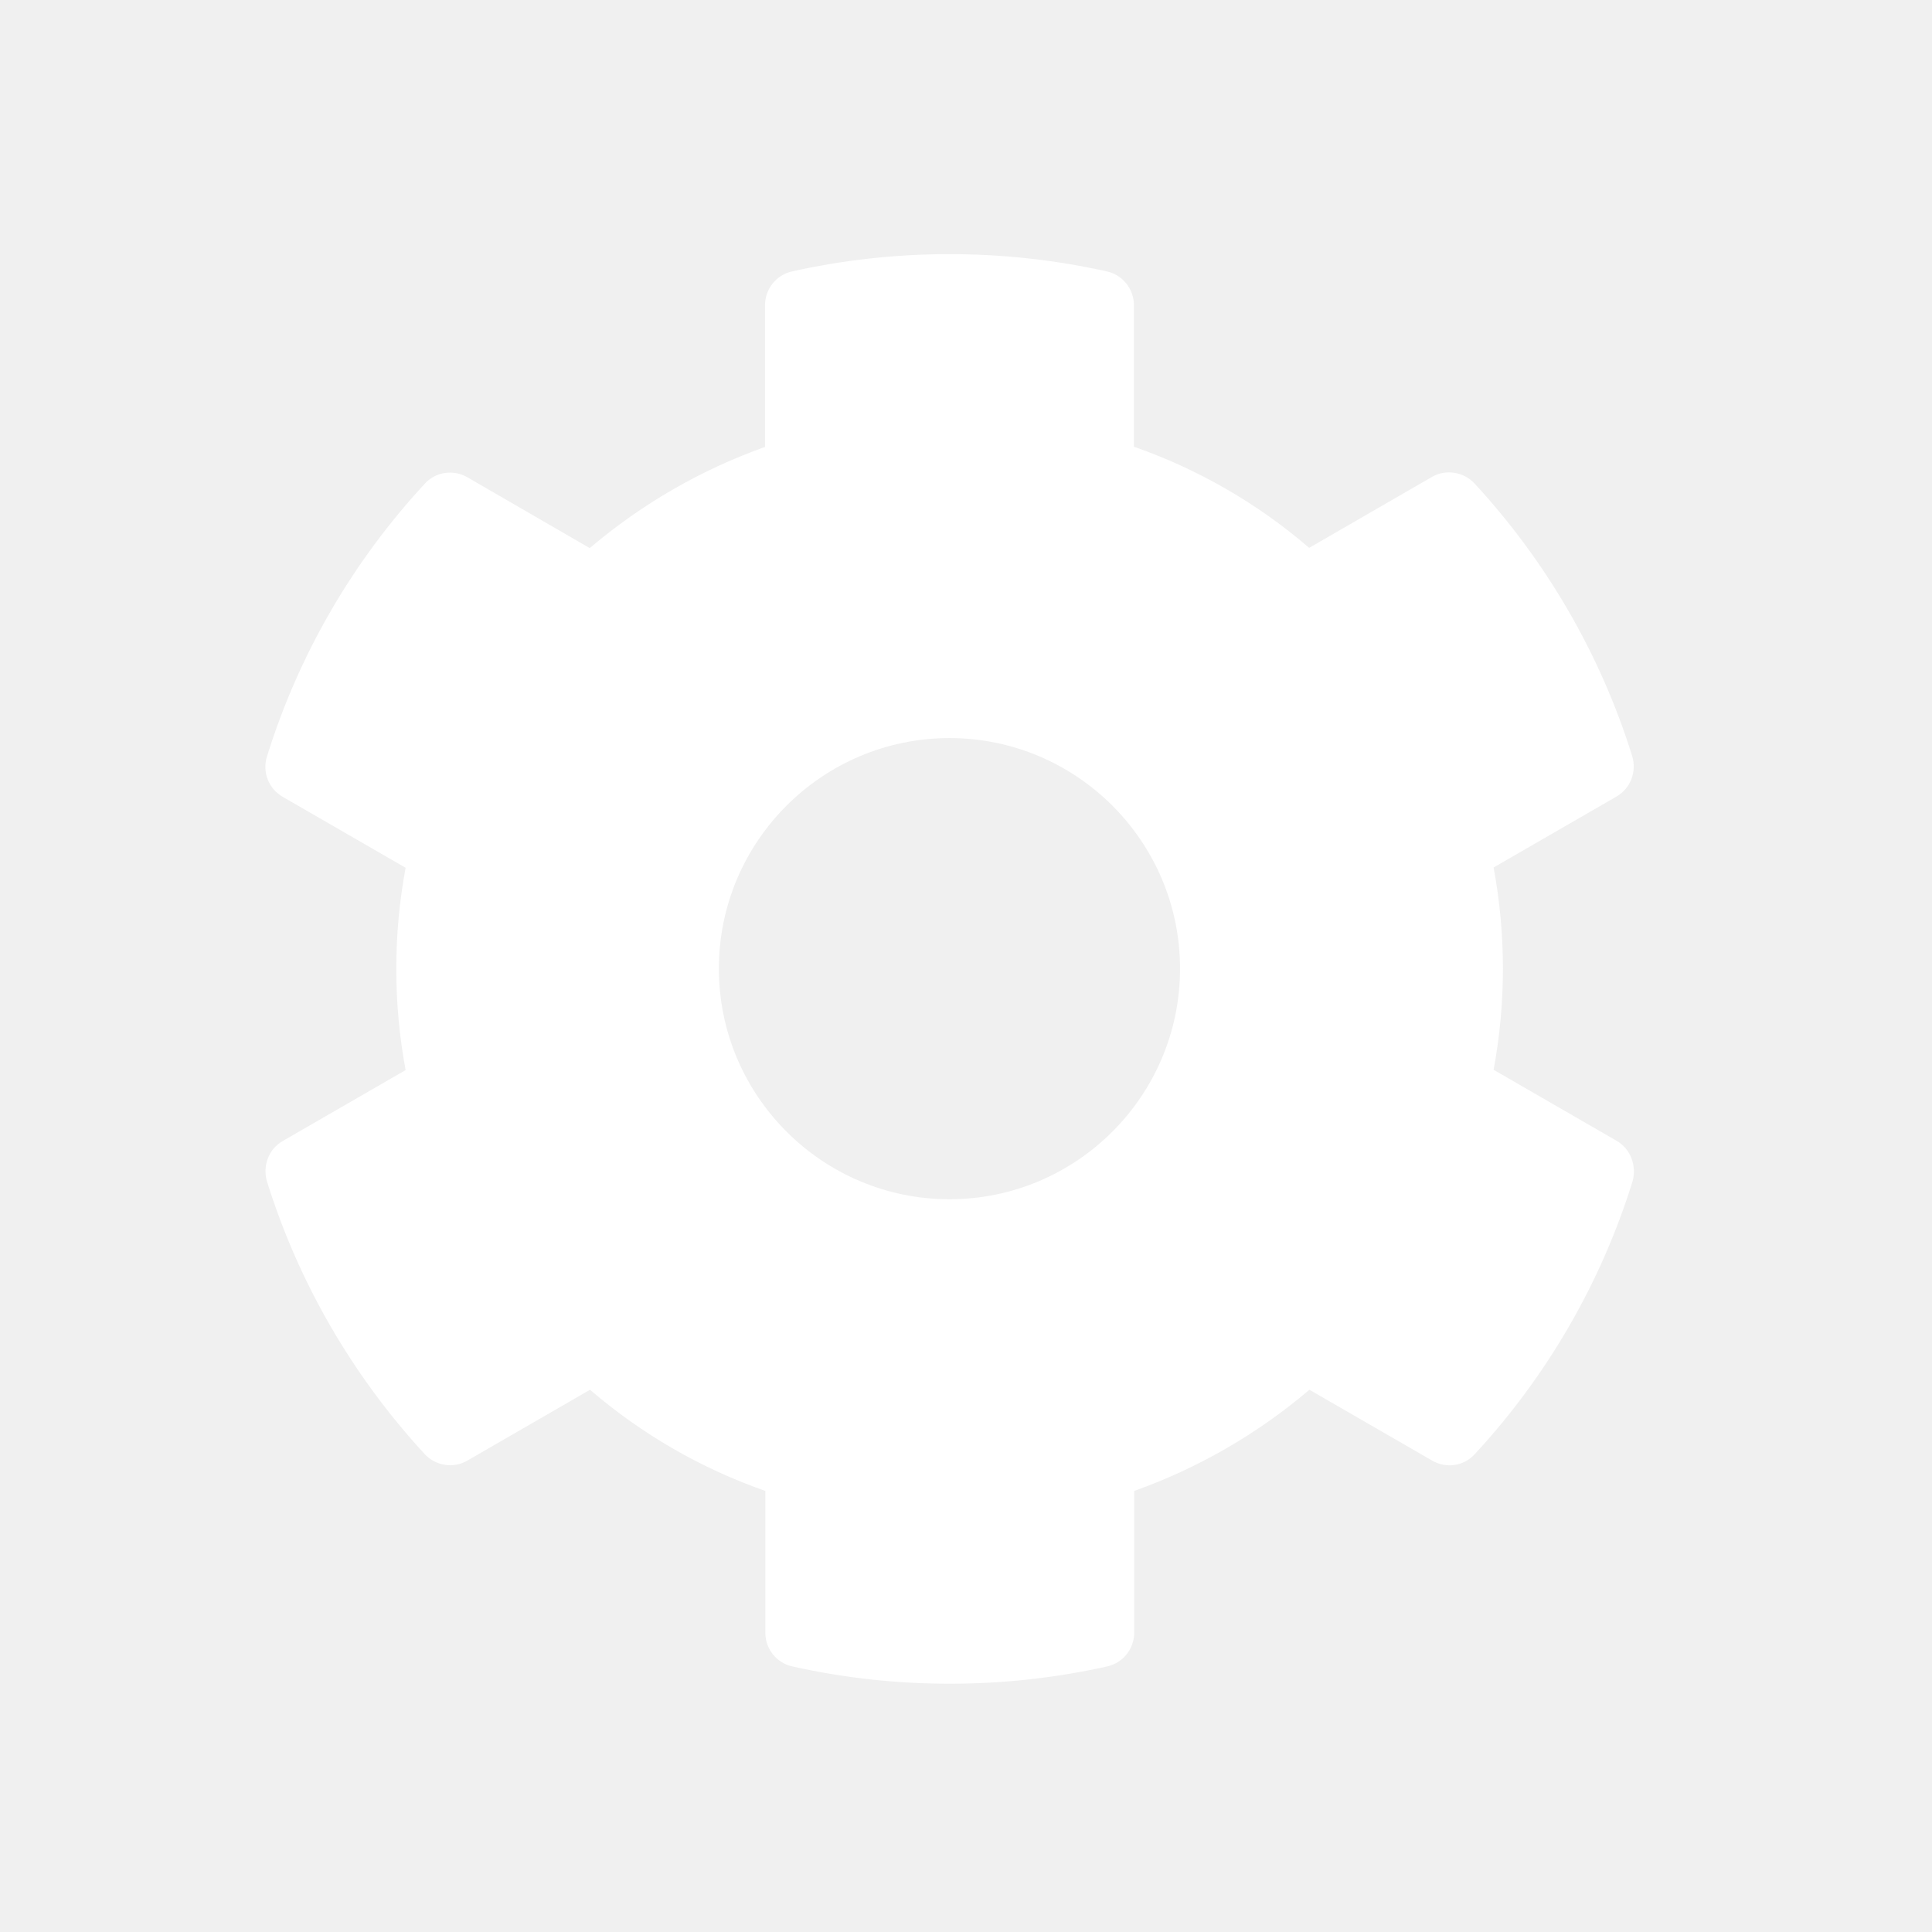
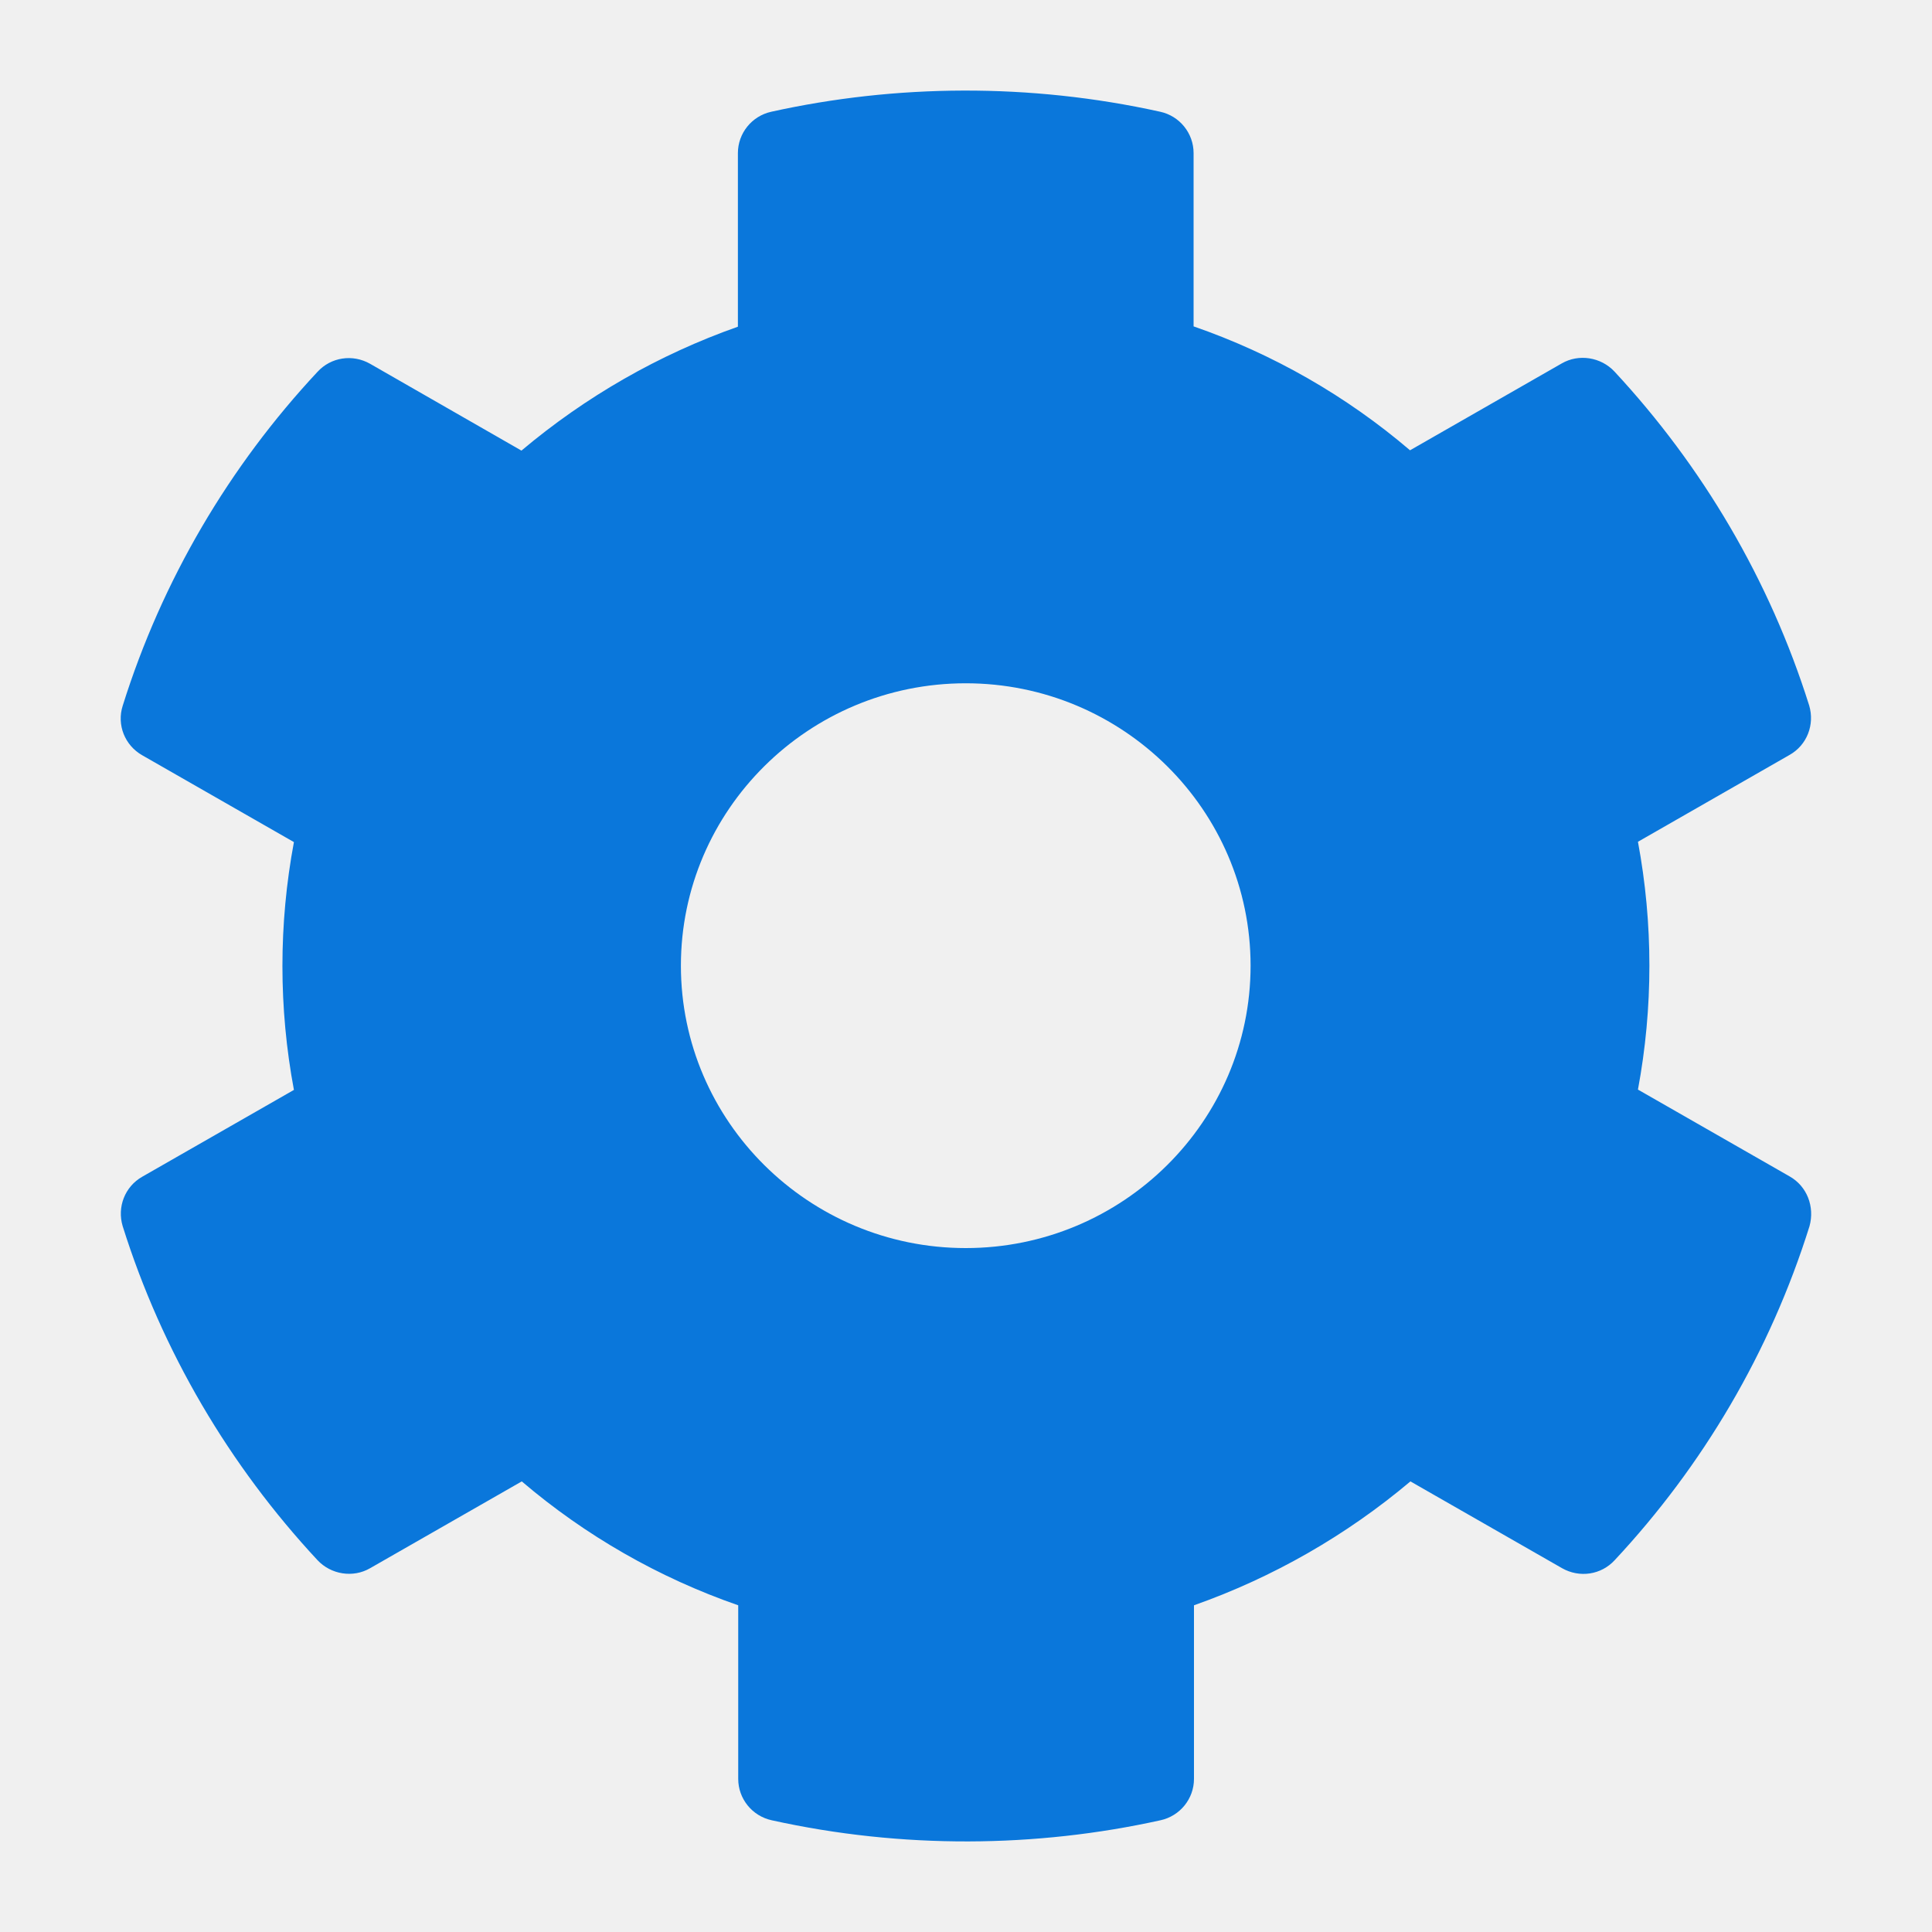
- <svg xmlns="http://www.w3.org/2000/svg" width="33" height="33" viewBox="0 0 33 33" fill="none">
-   <path d="M27.61 19.484L25.512 18.273C25.724 17.131 25.724 15.959 25.512 14.817L27.61 13.606C27.851 13.468 27.959 13.183 27.88 12.917C27.334 11.164 26.404 9.579 25.188 8.26C25 8.058 24.695 8.009 24.459 8.146L22.362 9.358C21.48 8.599 20.466 8.014 19.368 7.63V5.212C19.368 4.937 19.176 4.695 18.906 4.636C17.099 4.233 15.248 4.252 13.53 4.636C13.259 4.695 13.067 4.937 13.067 5.212V7.634C11.974 8.023 10.96 8.609 10.073 9.362L7.981 8.151C7.74 8.014 7.44 8.058 7.253 8.265C6.037 9.579 5.106 11.164 4.56 12.922C4.476 13.188 4.589 13.473 4.83 13.611L6.928 14.822C6.716 15.964 6.716 17.136 6.928 18.278L4.83 19.489C4.589 19.627 4.481 19.913 4.56 20.179C5.106 21.931 6.037 23.516 7.253 24.836C7.44 25.038 7.745 25.087 7.981 24.949L10.078 23.738C10.96 24.496 11.974 25.082 13.072 25.466V27.888C13.072 28.164 13.264 28.405 13.534 28.464C15.341 28.868 17.192 28.848 18.91 28.464C19.181 28.405 19.373 28.164 19.373 27.888V25.466C20.466 25.077 21.48 24.491 22.366 23.738L24.464 24.949C24.705 25.087 25.005 25.043 25.192 24.836C26.408 23.521 27.339 21.936 27.885 20.179C27.959 19.908 27.851 19.622 27.61 19.484ZM16.218 20.484C14.046 20.484 12.279 18.716 12.279 16.545C12.279 14.374 14.046 12.607 16.218 12.607C18.389 12.607 20.156 14.374 20.156 16.545C20.156 18.716 18.389 20.484 16.218 20.484Z" fill="white" />
+ <svg xmlns="http://www.w3.org/2000/svg" width="30" height="30" viewBox="0 0 30 30" fill="none">
+   <path d="M27.789 18.267L25.434 16.919C25.671 15.647 25.671 14.342 25.434 13.071L27.789 11.722C28.06 11.569 28.181 11.251 28.093 10.955C27.479 9.003 26.434 7.238 25.069 5.769C24.859 5.545 24.516 5.49 24.251 5.643L21.895 6.992C20.906 6.148 19.767 5.495 18.534 5.068V2.377C18.534 2.07 18.319 1.801 18.015 1.735C15.986 1.286 13.907 1.308 11.977 1.735C11.674 1.801 11.458 2.07 11.458 2.377V5.073C10.23 5.506 9.092 6.159 8.097 6.997L5.747 5.649C5.476 5.495 5.139 5.545 4.929 5.775C3.563 7.238 2.518 9.003 1.905 10.96C1.811 11.256 1.938 11.574 2.209 11.728L4.564 13.076C4.326 14.348 4.326 15.652 4.564 16.924L2.209 18.272C1.938 18.426 1.816 18.744 1.905 19.04C2.518 20.991 3.563 22.756 4.929 24.225C5.139 24.45 5.482 24.505 5.747 24.351L8.102 23.003C9.092 23.847 10.23 24.499 11.463 24.927V27.623C11.463 27.93 11.679 28.199 11.983 28.265C14.012 28.714 16.091 28.692 18.02 28.265C18.324 28.199 18.54 27.93 18.54 27.623V24.927C19.767 24.494 20.906 23.841 21.901 23.003L24.256 24.351C24.527 24.505 24.864 24.455 25.074 24.225C26.44 22.762 27.485 20.997 28.098 19.04C28.181 18.738 28.06 18.42 27.789 18.267ZM14.996 19.38C12.558 19.38 10.573 17.412 10.573 14.995C10.573 12.577 12.558 10.61 14.996 10.61C17.434 10.61 19.419 12.577 19.419 14.995C19.419 17.412 17.434 19.38 14.996 19.38Z" fill="#0A77DB" />
</svg>
